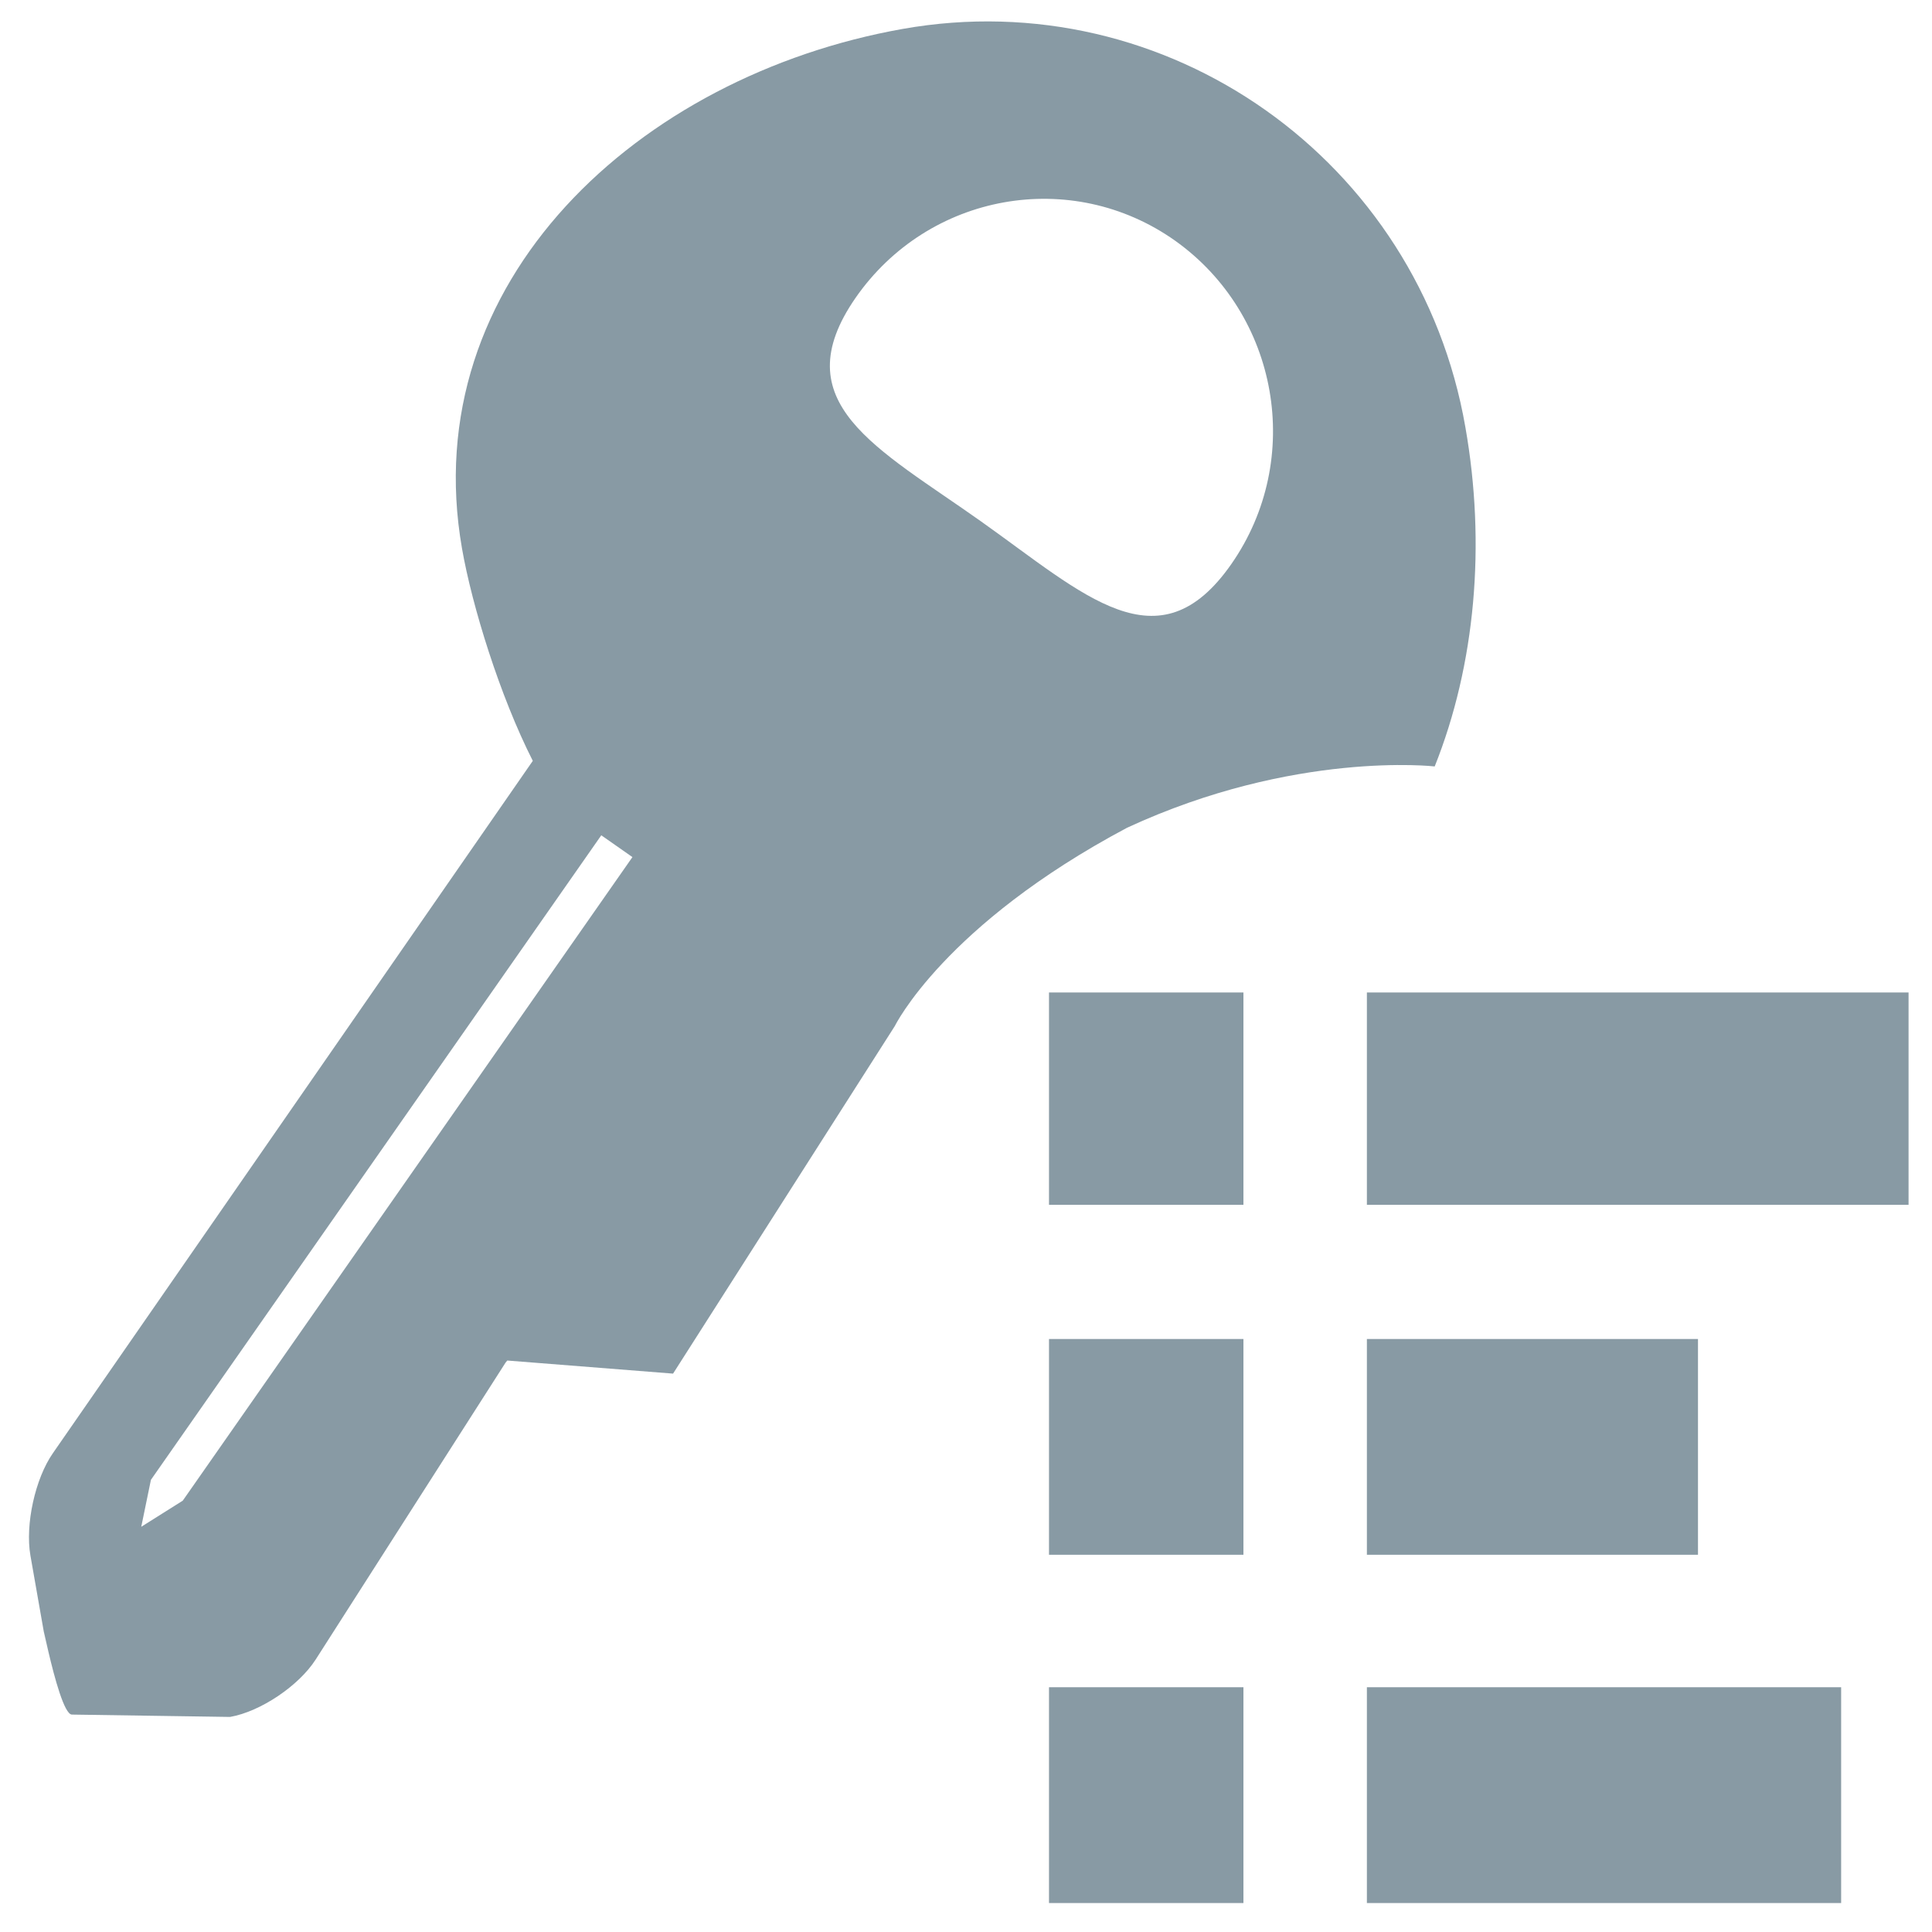
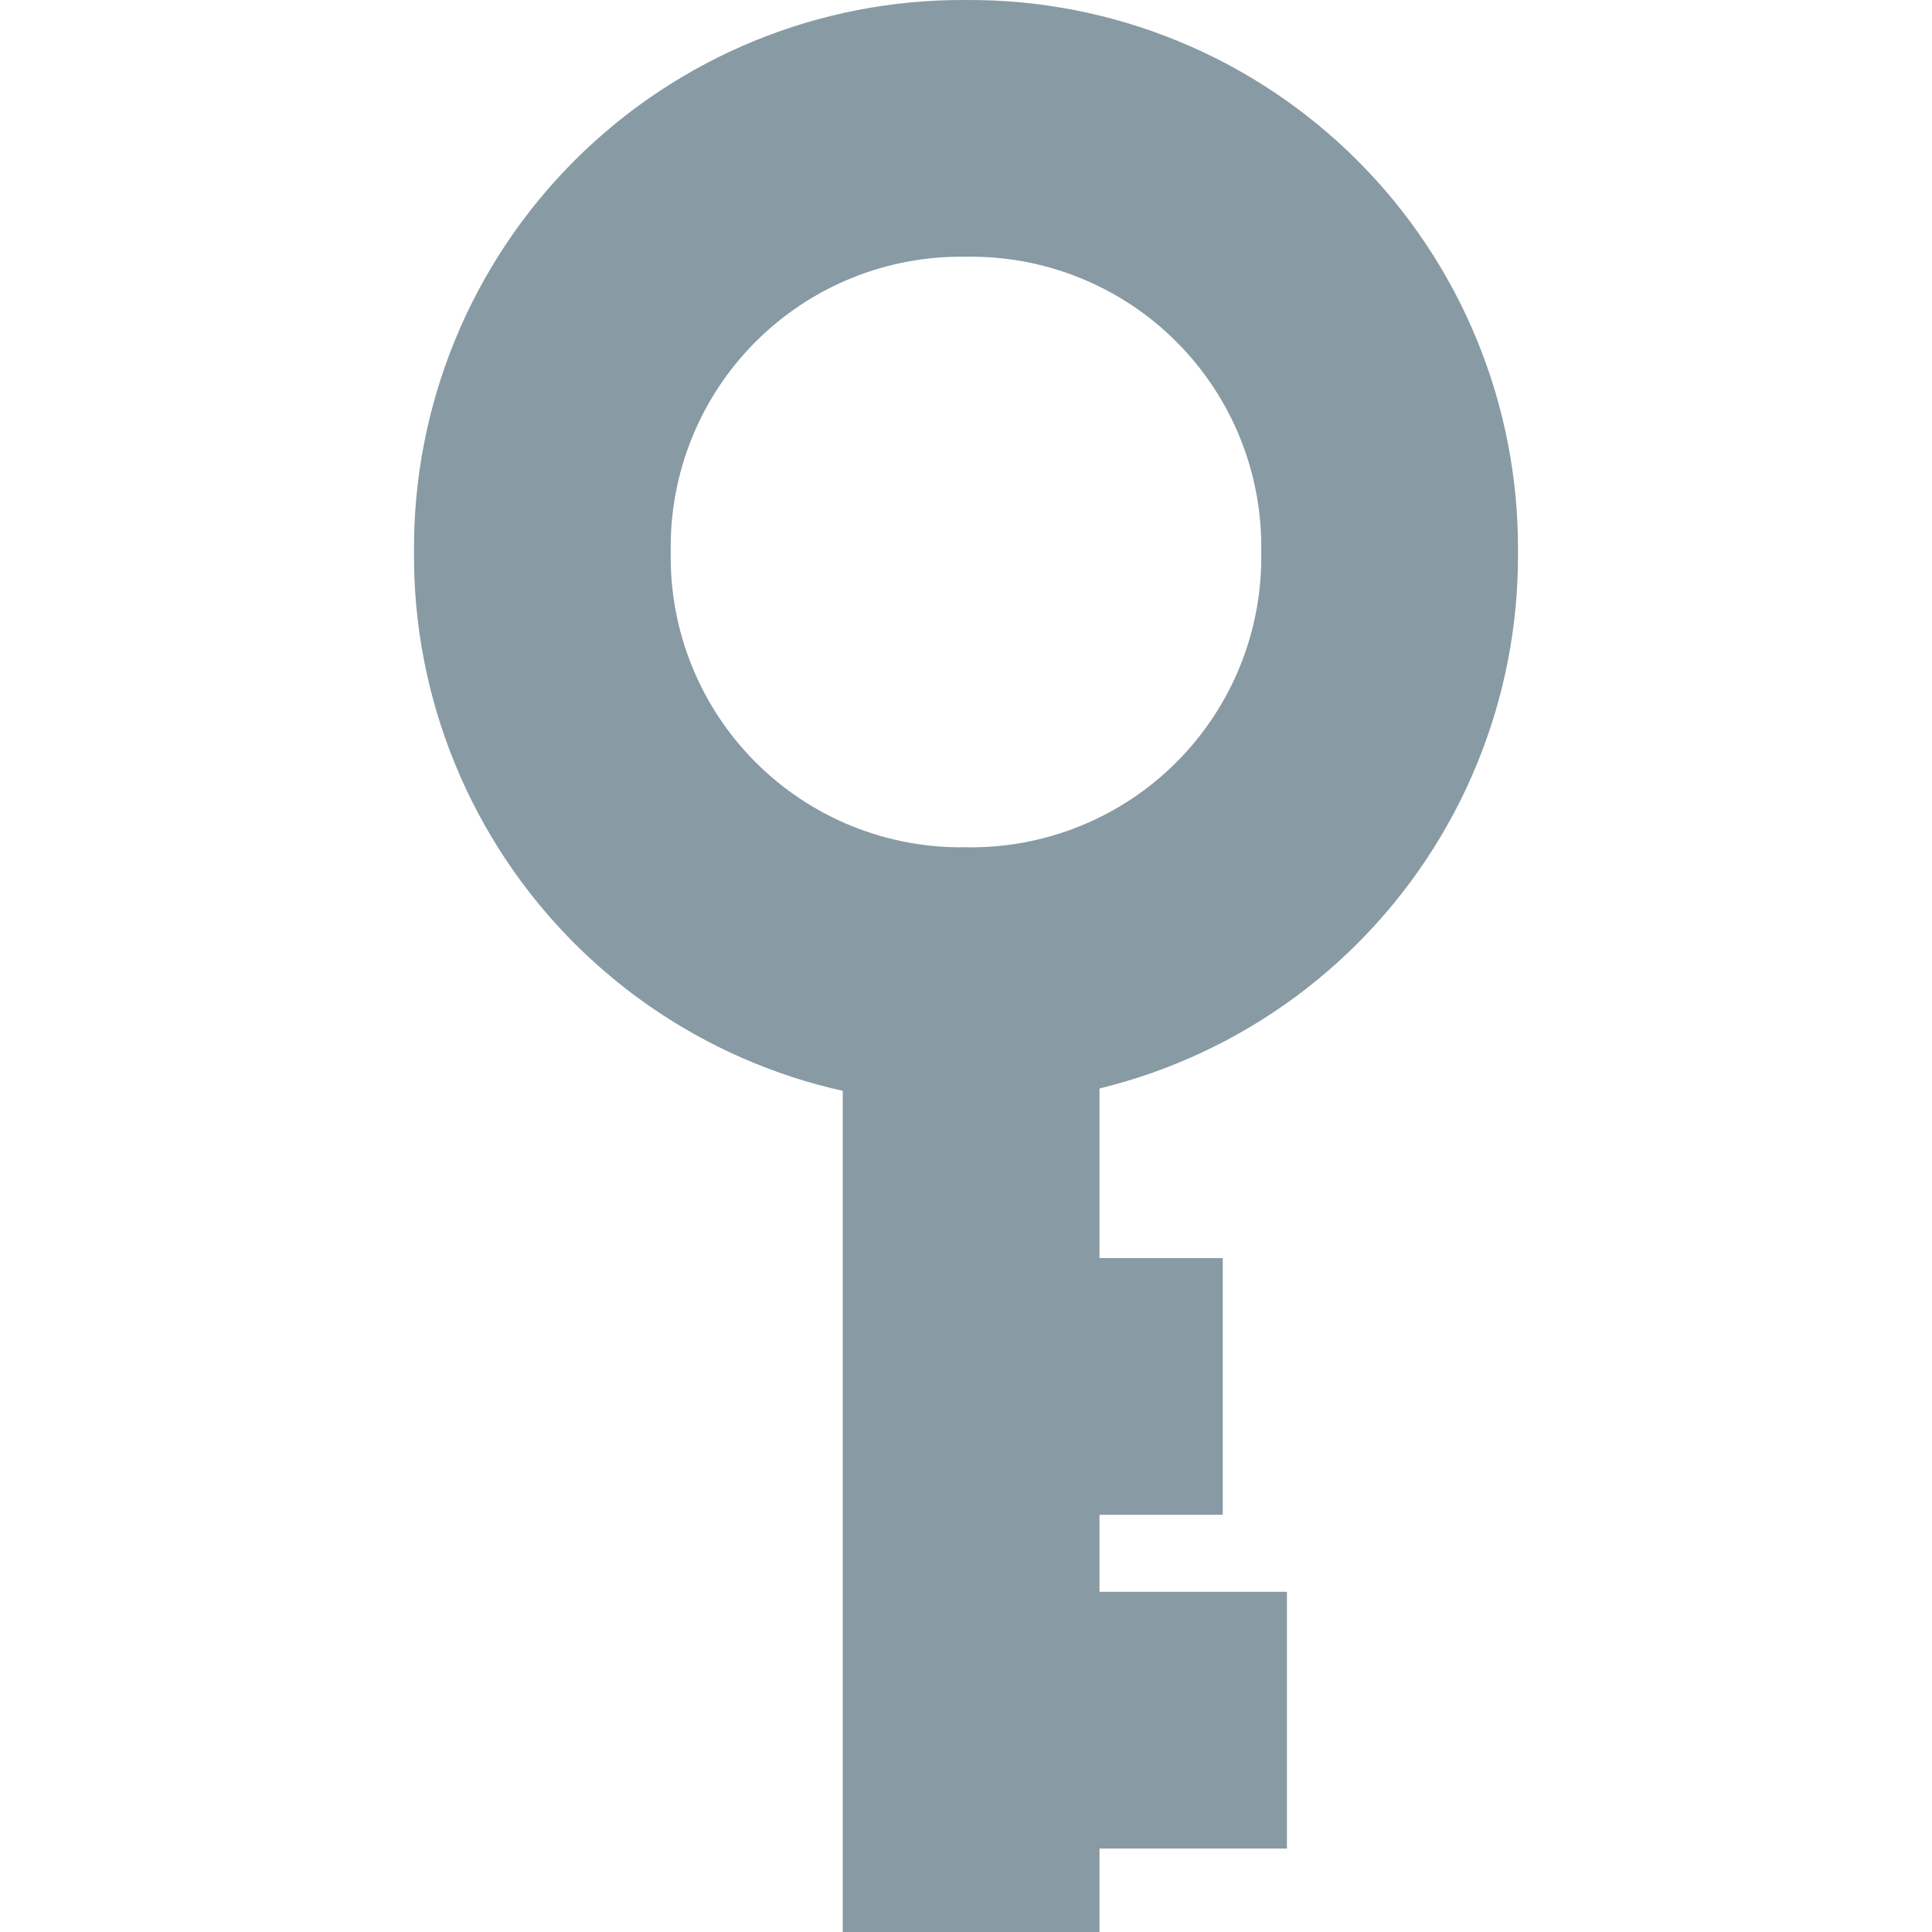
<svg xmlns="http://www.w3.org/2000/svg" class="icon" width="200px" height="200.00px" viewBox="0 0 1024 1024" version="1.1">
-   <path fill="#889aa4" d="M776.689 226.468C752.143 84.884 618.568-9.564 478.403 15.334 338.422 40.238 220.14 149.268 244.864 290.673c5.335 30.592 20.096 78.264 37.53 112.594L28.042 770.207c-9.426 13.517-14.766 37.888-11.92 54.251l11.03 62.787c-10.497-60.473 2.846 21.878 11.023 21.52l83.773 1.243c16.19-2.841 36.465-16.542 45.358-30.412L267.981 722.18l0.886-1.07 87.869 6.938 117.57-184.274s26.169-53.54 123.075-105.058c88.694-41.067 163.041-32.491 163.041-32.491 21.571-53.996 27.203-117.668 16.267-179.758zM96.865 795.382l-22 13.85 5.125-24.884 238.704-341.627 16.507 11.561-238.336 341.1z m555.848-496.528c-38.595 55.496-77.906 16.369-132.864-22.589-54.963-38.953-104.945-62.781-66.345-118.456 38.595-55.49 114.365-69.187 169.329-30.24 54.958 39.133 68.475 115.795 29.88 171.285zM724.48 526.029h287.099V638.56H724.48V526.03z m0 183.66h175.488v114.37H724.48v-114.37z m0 184.58h251.361v114.371H724.48V894.27zM555.991 526.03h103.055V638.56H555.991V526.03z m0 183.66h103.055v114.37H555.991v-114.37z m0 184.58h103.055v114.371H555.991V894.27z" />
+   <path fill="#889aa4" d="M446.68 513.705h136.08V1024H446.68zM532.41 666.793h115.667v136.079H532.41z m0 176.903h149.687v136.078H532.41z m-20.412-258.55a290.528 290.528 0 0 1-292.57-292.57A290.528 290.528 0 0 1 511.999 0.008a290.528 290.528 0 0 1 292.57 292.57 290.528 290.528 0 0 1-292.57 292.57z m0-449.06a153.769 153.769 0 0 0-156.49 156.49 153.769 153.769 0 0 0 156.49 156.491 153.769 153.769 0 0 0 156.49-156.49 153.769 153.769 0 0 0-156.49-156.49z" />
</svg>
